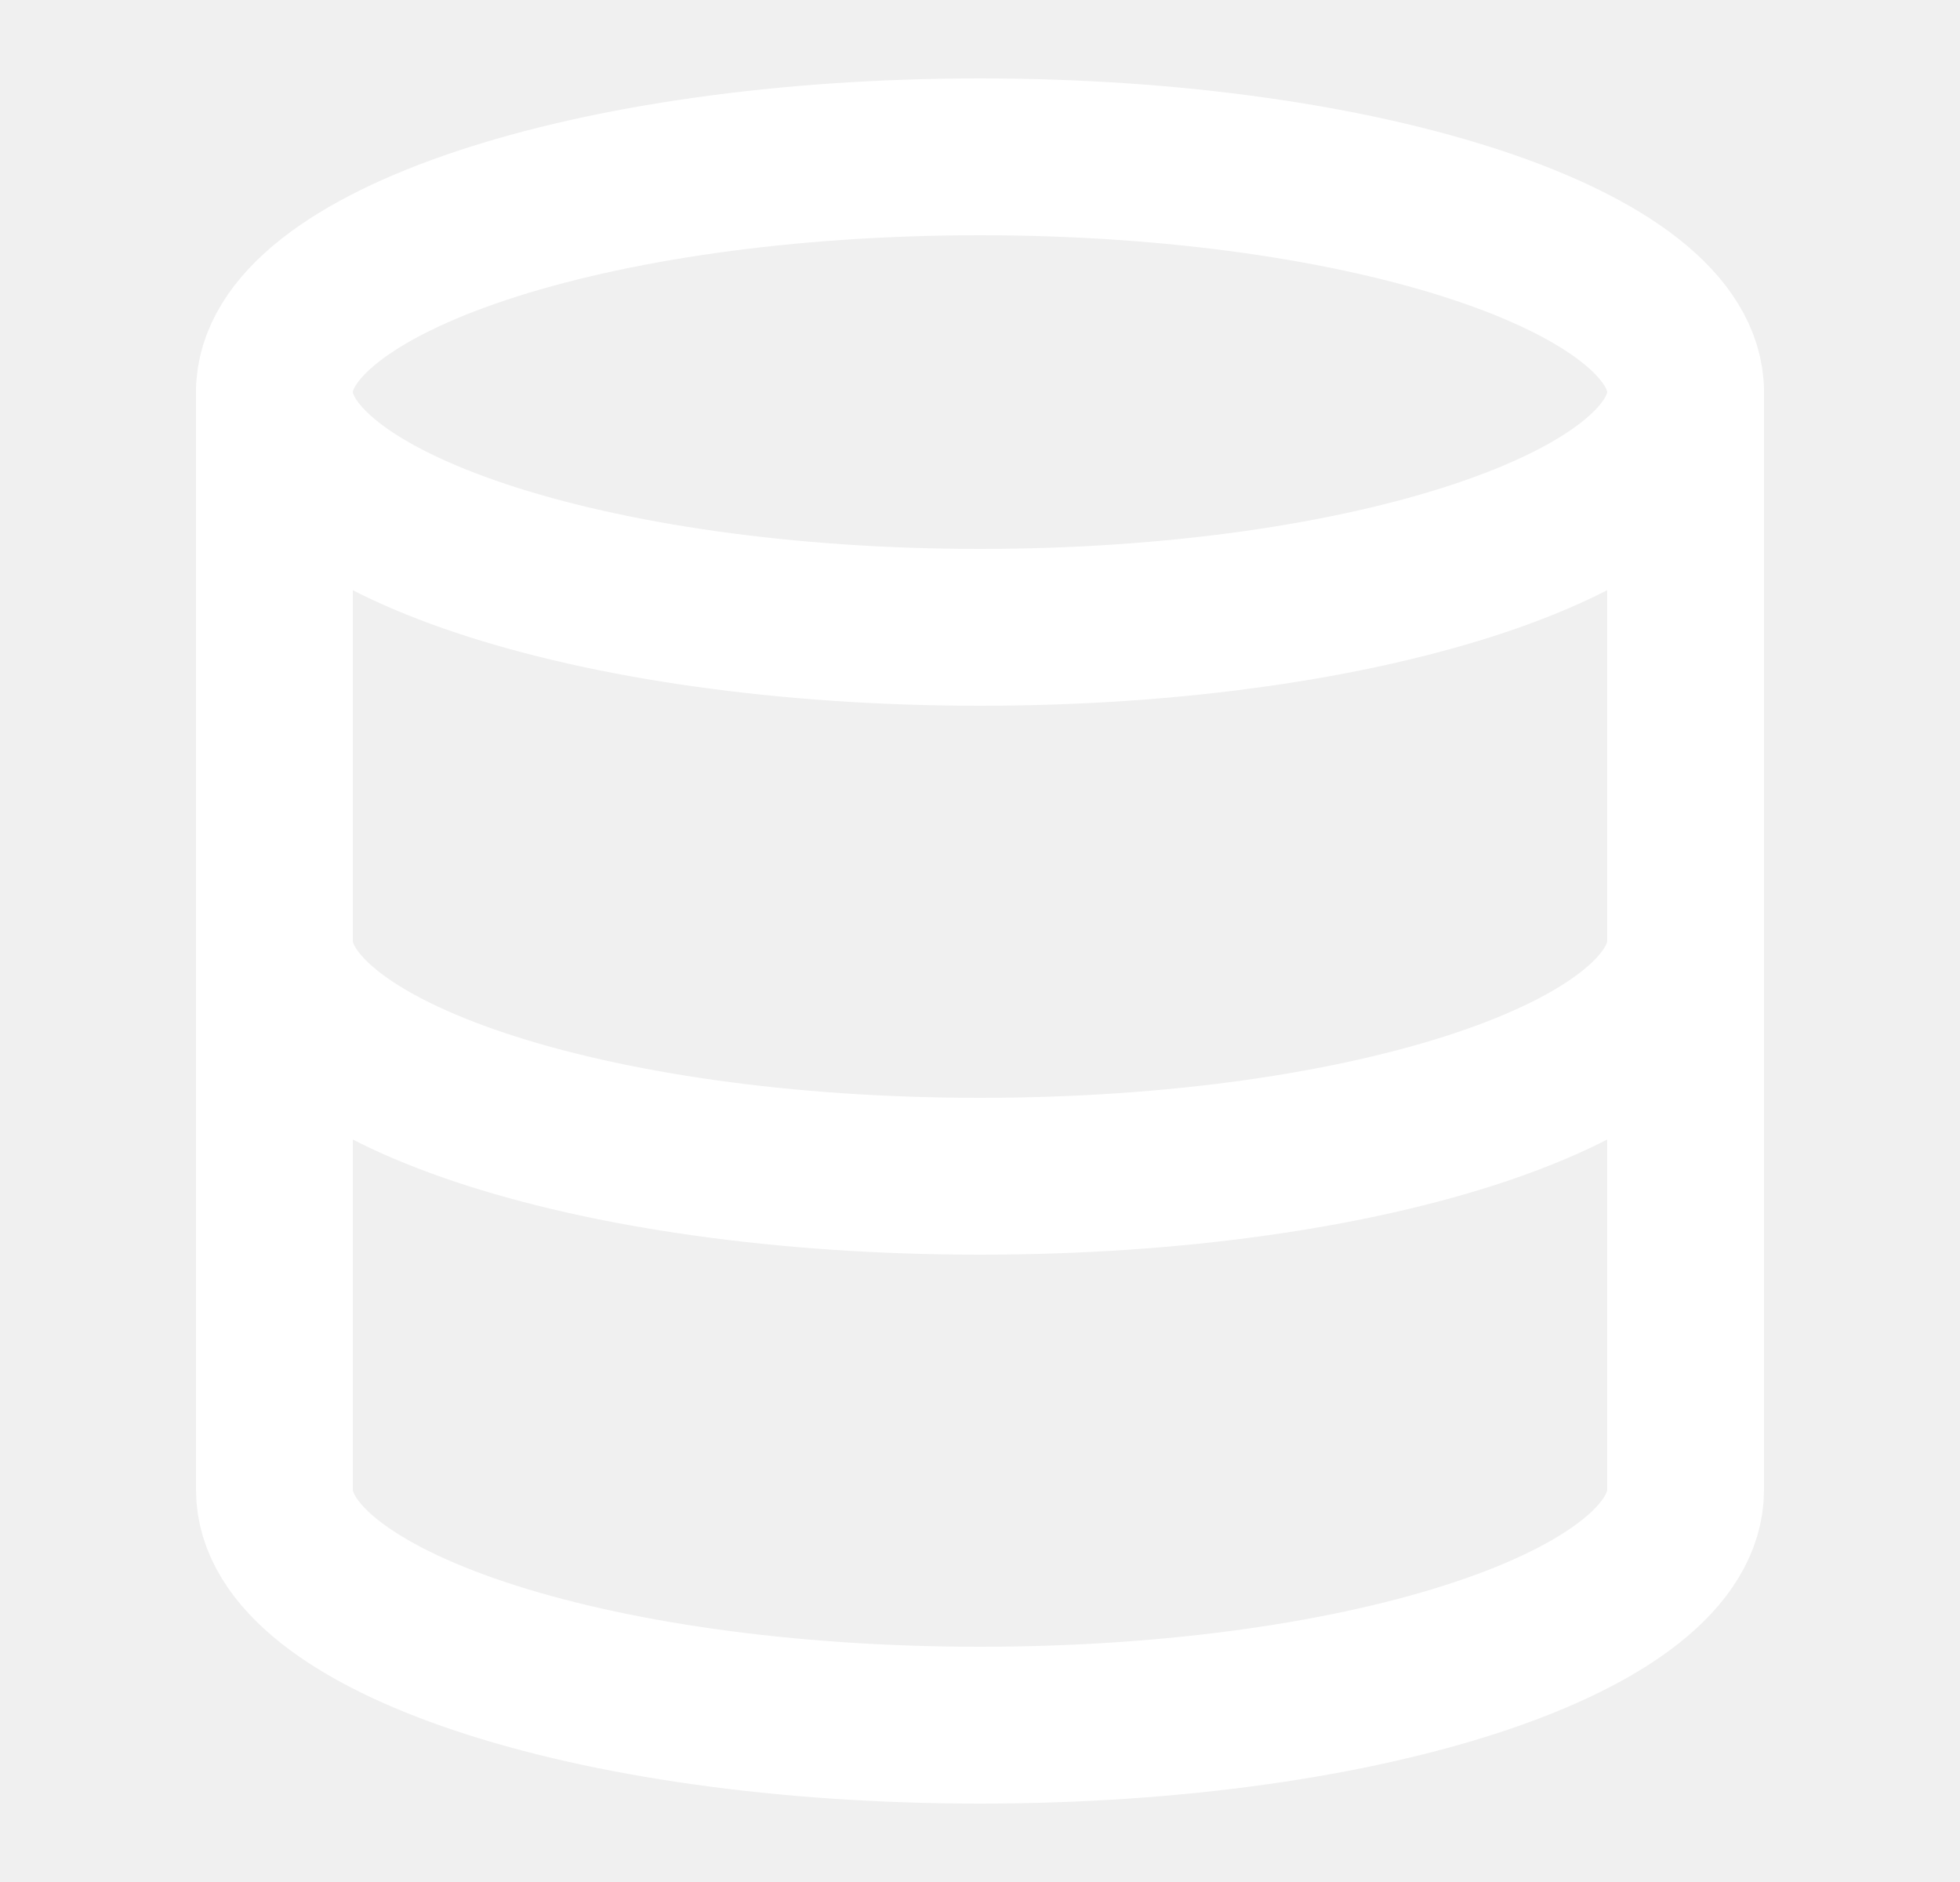
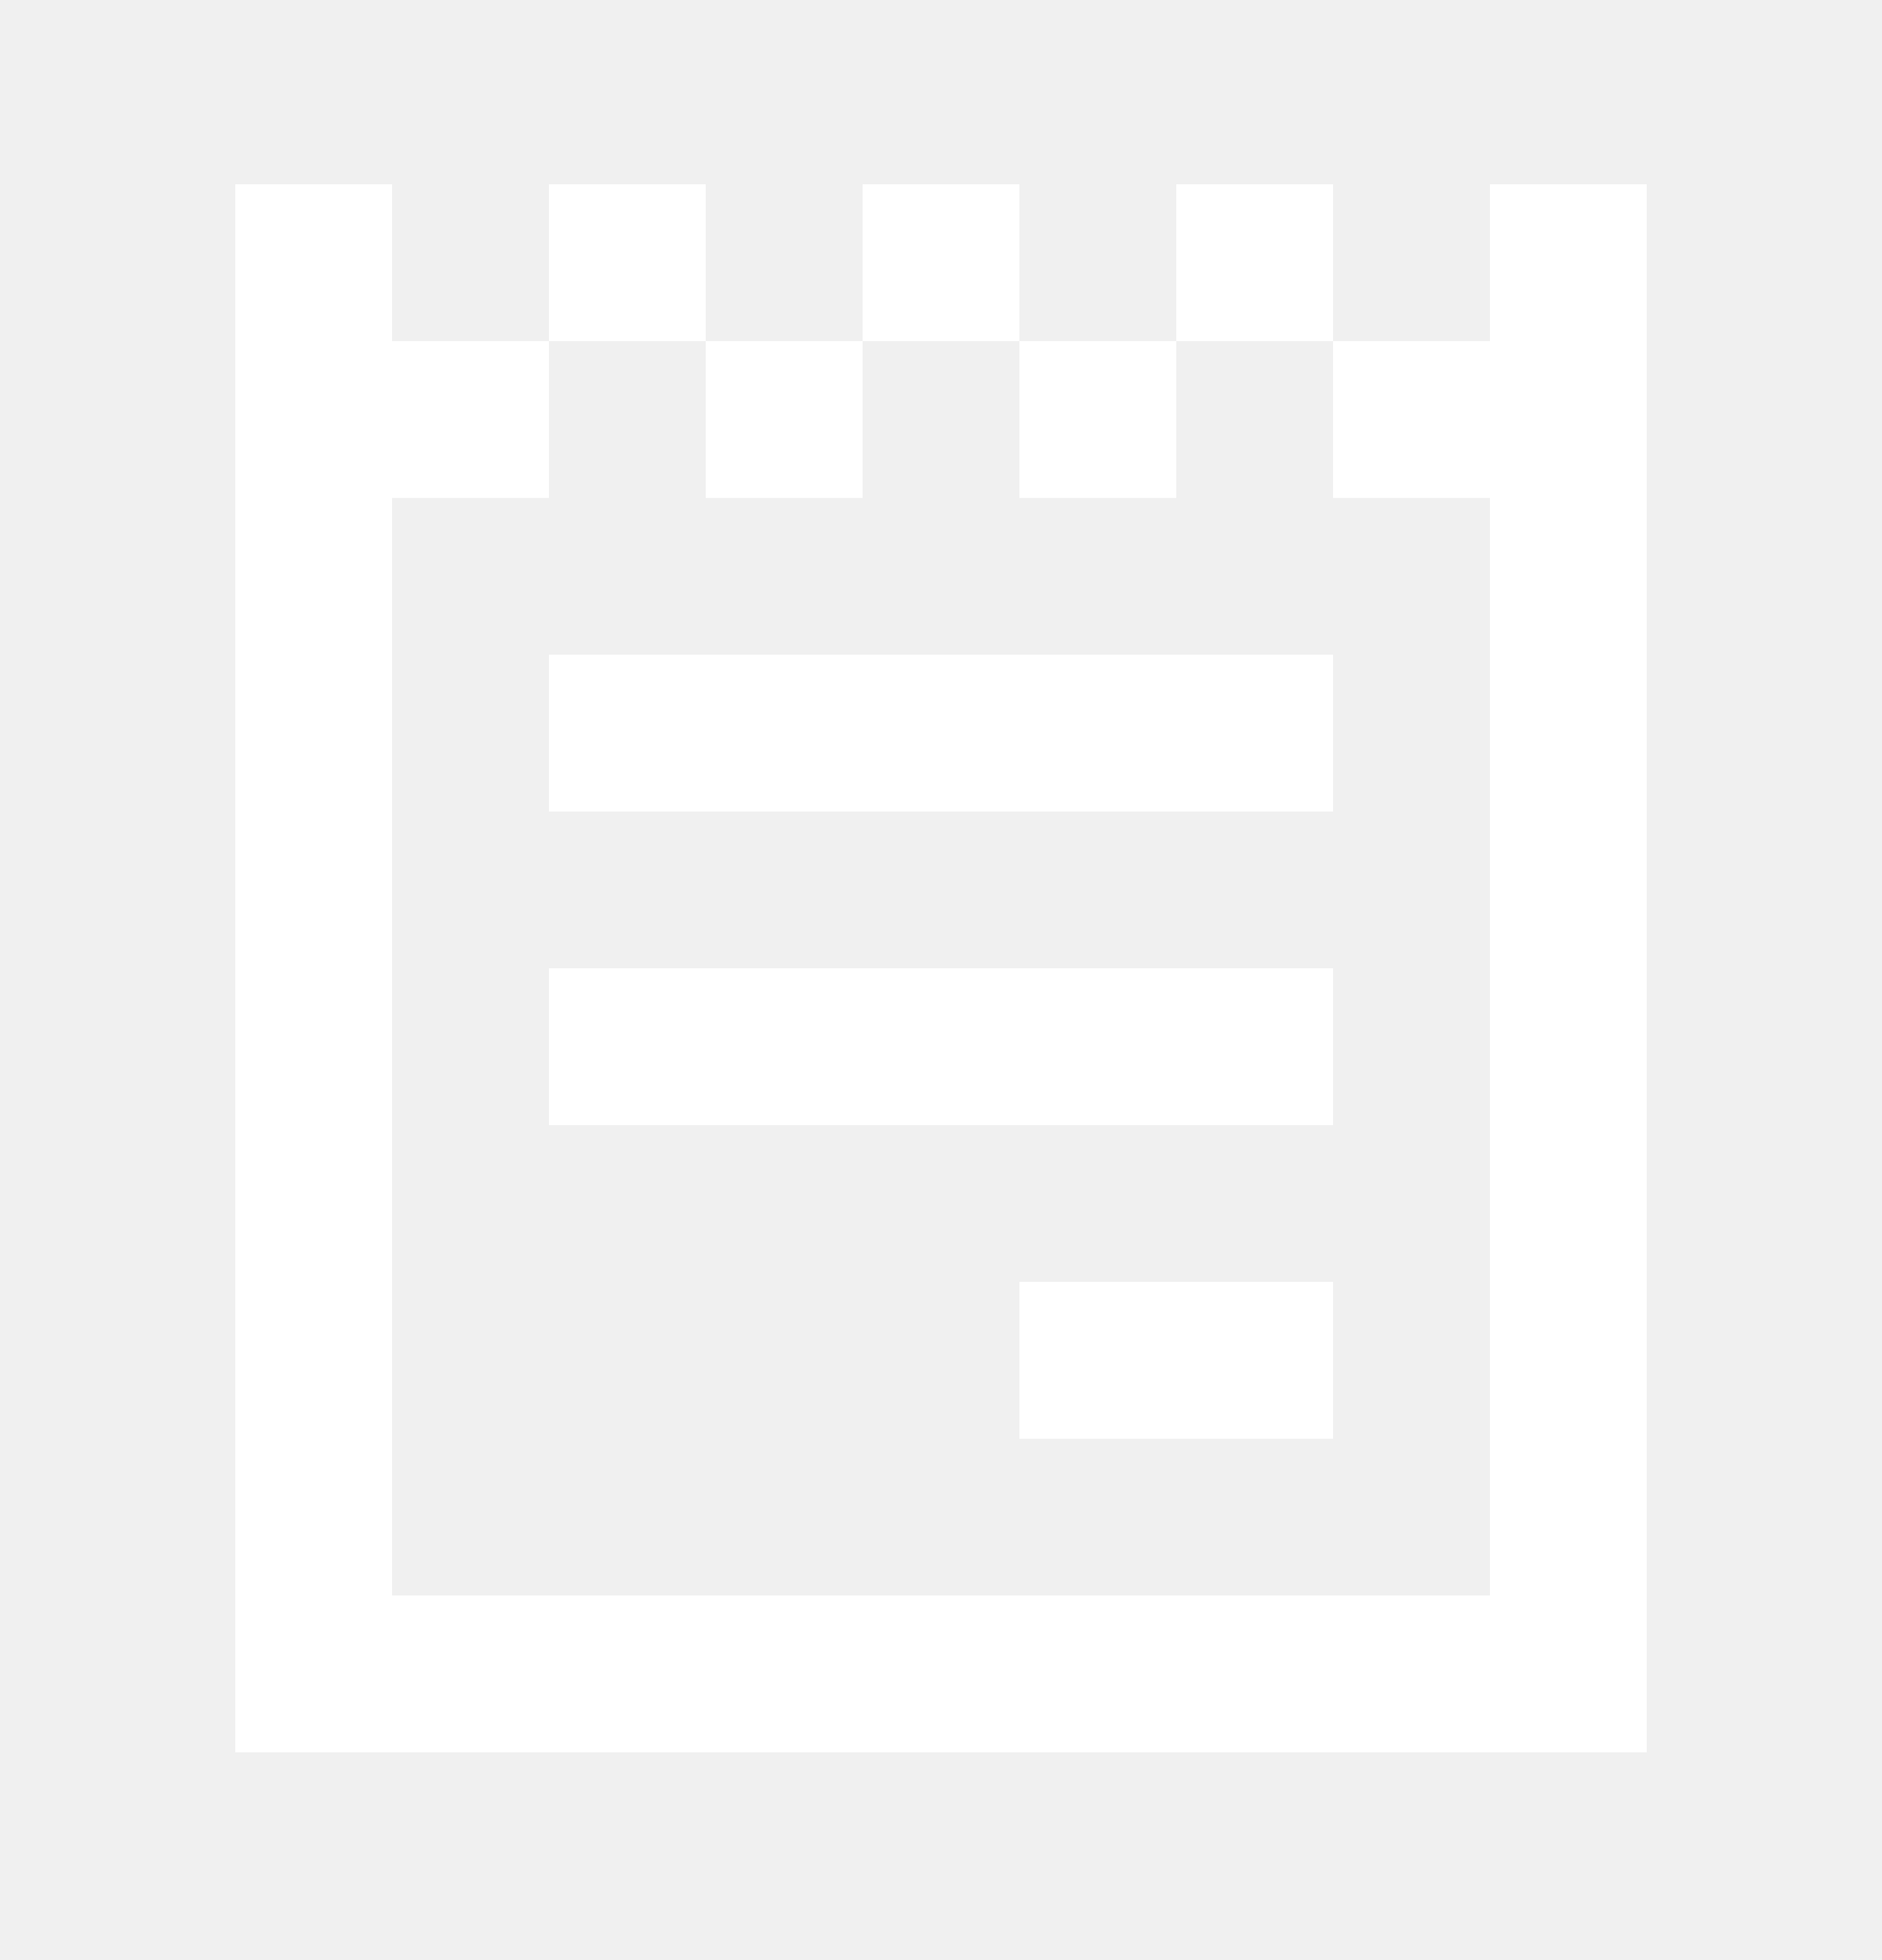
- <svg xmlns="http://www.w3.org/2000/svg" width="25" height="24" viewBox="0 0 25 24" fill="none">
-   <path d="M12.5 8C17.471 8 21.5 6.657 21.5 5C21.5 3.343 17.471 2 12.5 2C7.529 2 3.5 3.343 3.5 5C3.5 6.657 7.529 8 12.5 8Z" stroke="white" stroke-width="2" stroke-linecap="round" stroke-linejoin="round" />
-   <path d="M21.5 12C21.5 13.66 17.5 15 12.5 15C7.5 15 3.5 13.66 3.5 12" stroke="white" stroke-width="2" stroke-linecap="round" stroke-linejoin="round" />
-   <path d="M3.5 5V19C3.5 20.66 7.5 22 12.5 22C17.5 22 21.5 20.66 21.5 19V5" stroke="white" stroke-width="2" stroke-linecap="round" stroke-linejoin="round" />
+ <svg xmlns="http://www.w3.org/2000/svg" width="24" height="25" viewBox="0 0 24 25" fill="none">
+   <path fill-rule="evenodd" clip-rule="evenodd" d="M3 2.351H5V4.351H7V6.351H5V20.351H19V6.351H17V4.351H19V2.351H21V20.351V22.351H3V20.351V2.351ZM15 4.351V2.351H17V4.351H15ZM13 4.351H15V6.351H13V4.351ZM11 4.351V2.351H13V4.351H11ZM9 4.351H11V6.351H9V4.351ZM9 4.351V2.351H7V4.351H9ZM17 8.351H7V10.351H17V8.351ZM7 12.351H17V14.351H7V12.351ZM17 18.351V16.351H13V18.351H17Z" fill="white" />
</svg>
